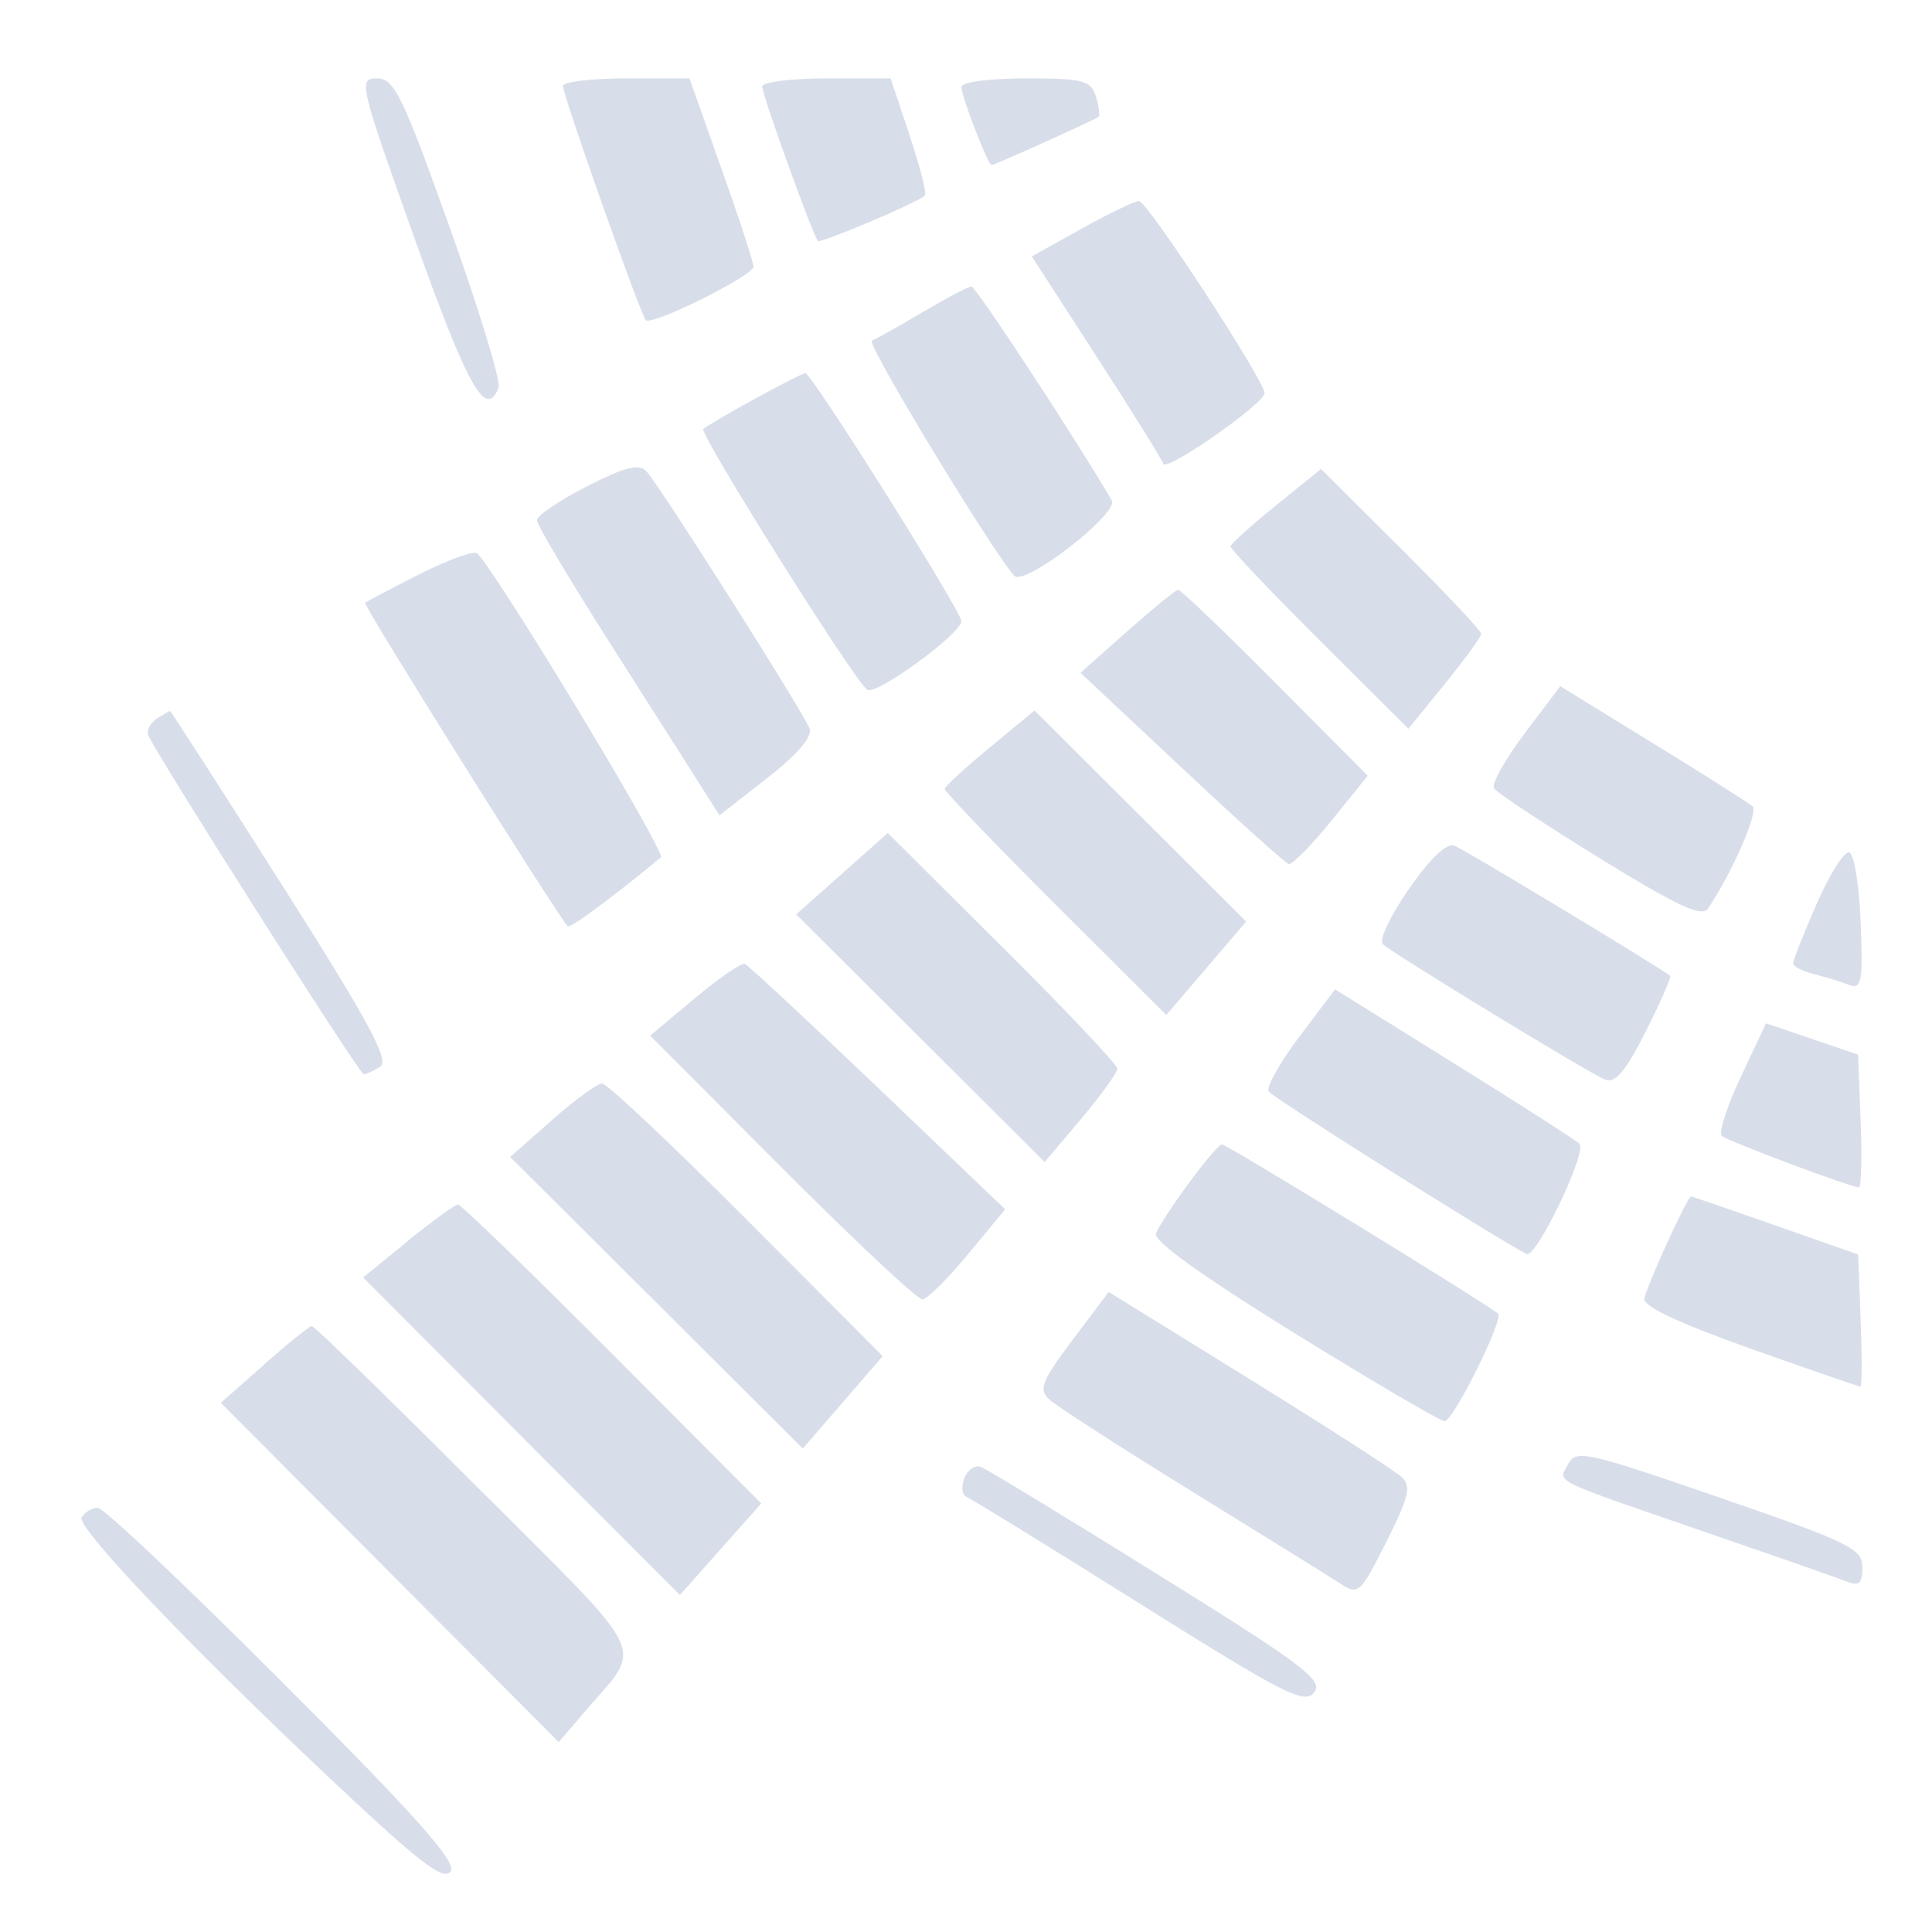
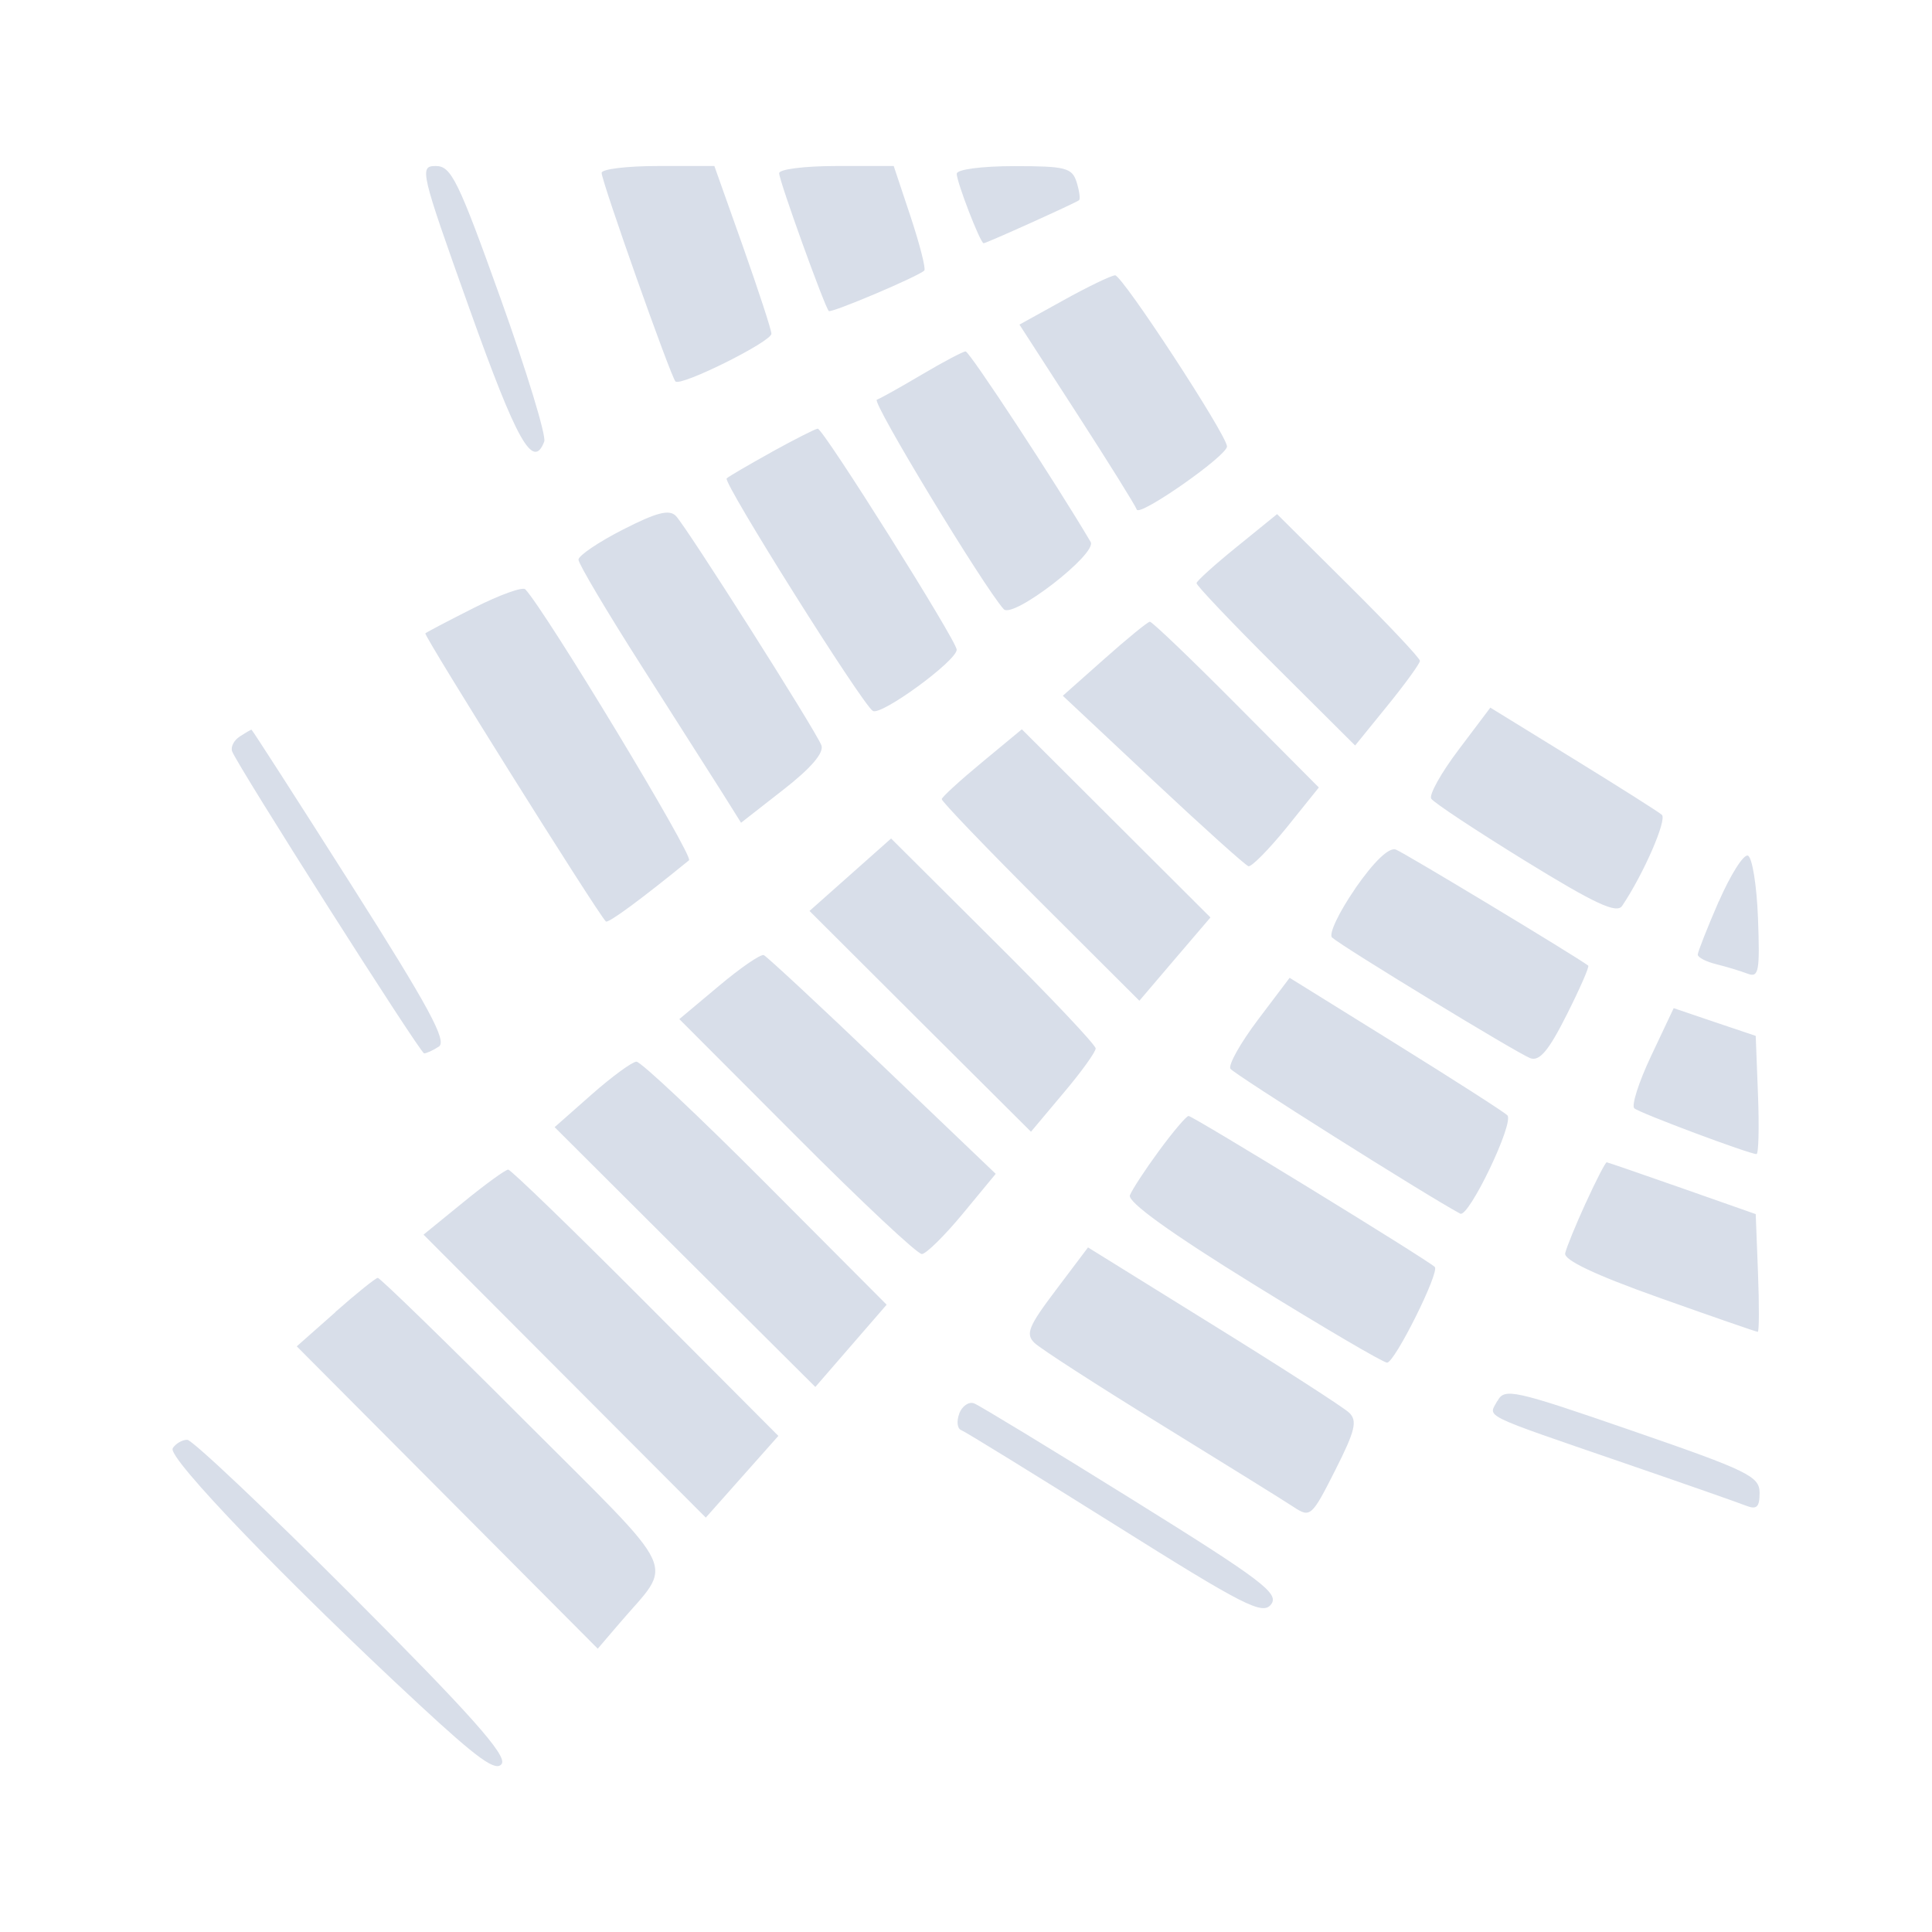
<svg xmlns="http://www.w3.org/2000/svg" width="64" height="64" version="1.1" viewBox="0 0 16.933 16.933" id="svg7">
  <defs id="defs2">
    <style id="current-color-scheme" type="text/css">.ColorScheme-Text {color:#d8dee9} .ColorScheme-Highlight {color:#3b4252}</style>
  </defs>
-   <path style="fill:currentColor;fill-opacity:1;stroke-width:0.228" d="M 3.634,2.092 C 4.101,3.399 4.26,3.681 4.37,3.396 4.391,3.341 4.198,2.709 3.941,1.992 3.525,0.829 3.455,0.687 3.303,0.687 c -0.165,0 -0.153,0.048 0.331,1.405 z M 4.934,0.754 c 0,0.085 0.68,2.005 0.726,2.052 0.053,0.053 0.944,-0.39 0.944,-0.469 0,-0.038 -0.126,-0.425 -0.281,-0.859 L 6.043,0.687 H 5.488 c -0.305,0 -0.554,0.03 -0.554,0.067 z m 1.746,0.004 c 0,0.074 0.447,1.312 0.488,1.354 0.024,0.024 0.88,-0.339 0.939,-0.398 0.017,-0.017 -0.044,-0.255 -0.135,-0.529 l -0.166,-0.498 h -0.563 c -0.31,0 -0.563,0.032 -0.563,0.071 z m 1.746,0.004 c 0,0.083 0.233,0.685 0.265,0.685 0.027,0 0.904,-0.396 0.938,-0.423 0.014,-0.012 0.003,-0.092 -0.024,-0.179 -0.045,-0.141 -0.11,-0.158 -0.614,-0.158 -0.318,0 -0.564,0.032 -0.564,0.074 z M 9.475,2.007 9.043,2.247 9.606,3.118 c 0.31,0.479 0.575,0.906 0.59,0.947 0.026,0.074 0.887,-0.528 0.887,-0.62 0,-0.11 -1.032,-1.689 -1.101,-1.684 -0.042,0.003 -0.27,0.114 -0.508,0.246 z M 8.085,2.737 C 7.876,2.861 7.676,2.972 7.641,2.985 7.587,3.004 8.692,4.827 8.889,5.046 8.978,5.144 9.811,4.499 9.744,4.385 9.412,3.819 8.552,2.51 8.514,2.511 8.487,2.511 8.294,2.613 8.085,2.737 Z M 6.61,3.498 C 6.383,3.623 6.183,3.741 6.164,3.759 c -0.04,0.04 1.332,2.221 1.437,2.287 0.081,0.05 0.825,-0.493 0.825,-0.602 0,-0.087 -1.313,-2.175 -1.367,-2.173 -0.021,4.66e-4 -0.223,0.103 -0.45,0.228 z M 5.143,4.263 c -0.24,0.123 -0.437,0.256 -0.437,0.296 0,0.04 0.278,0.509 0.618,1.043 0.34,0.533 0.7,1.099 0.8,1.257 L 6.306,7.146 6.722,6.821 C 6.994,6.608 7.123,6.457 7.095,6.384 7.038,6.236 5.774,4.242 5.664,4.129 5.6,4.061 5.474,4.094 5.143,4.263 Z m 6.04,0.167 c -0.217,0.176 -0.396,0.337 -0.399,0.359 -0.002,0.022 0.348,0.39 0.778,0.819 l 0.782,0.779 0.319,-0.392 c 0.175,-0.216 0.319,-0.414 0.319,-0.44 0,-0.027 -0.316,-0.362 -0.702,-0.746 L 11.578,4.11 Z M 3.681,5.03 C 3.43,5.157 3.214,5.271 3.2,5.283 3.179,5.302 4.882,8.02 4.975,8.117 4.996,8.14 5.322,7.9 5.793,7.515 5.841,7.476 4.388,5.069 4.184,4.85 4.158,4.823 3.932,4.904 3.681,5.03 Z M 9.878,5.534 9.47,5.897 10.355,6.727 c 0.487,0.457 0.91,0.838 0.94,0.846 0.03,0.008 0.199,-0.163 0.374,-0.38 l 0.319,-0.394 -0.812,-0.816 C 10.73,5.534 10.348,5.168 10.326,5.169 c -0.022,0.001 -0.223,0.166 -0.448,0.365 z M 13.363,6.427 c -0.171,0.227 -0.293,0.444 -0.269,0.482 0.023,0.038 0.44,0.313 0.925,0.612 0.685,0.422 0.898,0.521 0.951,0.442 0.211,-0.313 0.445,-0.849 0.391,-0.896 -0.035,-0.03 -0.428,-0.28 -0.875,-0.554 L 13.675,6.014 Z M 1.375,6.298 c -0.057,0.036 -0.091,0.101 -0.076,0.145 0.05,0.138 1.849,2.97 1.888,2.972 0.021,0.001 0.086,-0.029 0.145,-0.066 C 3.417,9.295 3.236,8.961 2.471,7.755 1.938,6.916 1.497,6.23 1.49,6.231 c -0.006,6.372e-4 -0.058,0.031 -0.116,0.067 z M 8.675,6.551 C 8.46,6.729 8.281,6.893 8.279,6.914 8.277,6.936 8.713,7.39 9.248,7.925 L 10.222,8.896 10.572,8.487 10.922,8.077 9.995,7.152 9.067,6.227 Z M 7.38,7.657 6.978,8.014 8.067,9.099 9.156,10.185 9.475,9.807 c 0.175,-0.208 0.318,-0.406 0.318,-0.441 0,-0.035 -0.453,-0.514 -1.006,-1.064 L 7.781,7.301 Z m 4.967,0.136 c -0.162,0.233 -0.264,0.45 -0.228,0.482 0.108,0.095 1.817,1.136 1.948,1.187 0.091,0.035 0.18,-0.07 0.358,-0.423 0.13,-0.258 0.226,-0.478 0.213,-0.487 -0.137,-0.101 -1.811,-1.112 -1.892,-1.141 -0.068,-0.025 -0.214,0.115 -0.4,0.384 z m 3.576,0.126 c -0.114,0.261 -0.207,0.497 -0.207,0.524 5e-6,0.027 0.082,0.069 0.183,0.095 0.101,0.025 0.239,0.067 0.307,0.094 0.11,0.042 0.122,-0.022 0.102,-0.544 -0.012,-0.325 -0.057,-0.603 -0.1,-0.617 -0.043,-0.014 -0.171,0.188 -0.285,0.449 z M 6.086,8.752 5.698,9.077 6.853,10.235 c 0.635,0.637 1.189,1.156 1.231,1.154 0.042,-0.002 0.223,-0.181 0.401,-0.397 L 8.81,10.599 7.696,9.534 C 7.083,8.949 6.558,8.46 6.528,8.448 6.499,8.436 6.3,8.573 6.086,8.752 Z m 5.303,0.333 c -0.172,0.227 -0.293,0.444 -0.27,0.481 0.031,0.051 1.929,1.247 2.26,1.425 0.083,0.045 0.536,-0.898 0.464,-0.967 -0.035,-0.033 -0.53,-0.351 -1.102,-0.706 L 11.701,8.671 Z m 3.868,0.354 c -0.122,0.258 -0.197,0.491 -0.166,0.517 0.055,0.047 1.131,0.451 1.202,0.451 0.02,0 0.027,-0.262 0.015,-0.581 L 16.285,9.243 15.882,9.106 15.478,8.969 Z M 4.836,9.819 4.471,10.14 5.754,11.418 7.036,12.696 7.386,12.291 7.737,11.886 6.545,10.69 C 5.89,10.033 5.319,9.495 5.276,9.496 c -0.042,8.91e-4 -0.241,0.146 -0.441,0.323 z m 5.582,0.552 c -0.137,0.186 -0.266,0.384 -0.287,0.439 -0.025,0.065 0.399,0.37 1.212,0.873 0.688,0.425 1.281,0.773 1.318,0.773 0.076,0 0.52,-0.891 0.469,-0.942 -0.069,-0.069 -2.383,-1.488 -2.422,-1.485 -0.022,0.002 -0.153,0.155 -0.29,0.342 z m 4.198,0.51 c -0.099,0.219 -0.192,0.444 -0.205,0.499 -0.016,0.067 0.293,0.213 0.923,0.437 0.521,0.185 0.958,0.336 0.971,0.336 0.014,0 0.015,-0.261 0.003,-0.579 l -0.022,-0.579 -0.721,-0.253 c -0.397,-0.139 -0.732,-0.255 -0.744,-0.256 -0.013,-0.001 -0.105,0.177 -0.204,0.396 z M 3.575,10.877 3.182,11.196 4.57,12.588 5.959,13.98 6.316,13.578 6.672,13.177 5.367,11.867 c -0.718,-0.72 -1.326,-1.31 -1.353,-1.31 -0.026,0 -0.224,0.144 -0.44,0.319 z m 5.827,0.865 c -0.27,0.358 -0.3,0.433 -0.209,0.521 0.059,0.056 0.62,0.418 1.246,0.804 0.626,0.386 1.214,0.751 1.306,0.811 0.16,0.105 0.176,0.091 0.405,-0.363 0.197,-0.39 0.221,-0.488 0.137,-0.568 -0.056,-0.053 -0.656,-0.44 -1.335,-0.86 L 9.717,11.323 Z m -7.087,0.218 -0.38,0.335 1.481,1.487 1.481,1.487 0.212,-0.248 C 5.645,14.391 5.738,14.59 4.169,13.019 3.4,12.25 2.754,11.621 2.733,11.622 2.711,11.623 2.523,11.775 2.314,11.959 Z m 11.429,0.873 c -0.088,0.164 -0.184,0.117 1.251,0.612 0.585,0.201 1.123,0.39 1.196,0.418 0.104,0.041 0.133,0.013 0.132,-0.127 -6.37e-4,-0.163 -0.111,-0.217 -1.253,-0.611 -1.174,-0.405 -1.257,-0.423 -1.327,-0.292 z m -5.292,0.123 c -0.029,0.075 -0.02,0.148 0.018,0.163 0.039,0.015 0.72,0.434 1.513,0.932 1.276,0.801 1.453,0.891 1.536,0.782 0.081,-0.107 -0.092,-0.238 -1.367,-1.031 -0.803,-0.5 -1.502,-0.925 -1.554,-0.945 -0.052,-0.02 -0.118,0.025 -0.147,0.1 z m -7.737,0.343 c -0.055,0.088 1.127,1.316 2.422,2.517 0.583,0.541 0.761,0.668 0.814,0.583 C 4.002,16.317 3.64,15.91 2.484,14.753 1.64,13.907 0.908,13.215 0.858,13.215 c -0.05,0 -0.115,0.038 -0.143,0.084 z" id="path99" class="ColorScheme-Text" />
+   <path style="fill:currentColor;fill-opacity:1;stroke-width:0.203" d="M 4.115,2.707 C 4.531,3.872 4.673,4.124 4.77,3.87 4.789,3.821 4.617,3.257 4.388,2.618 4.017,1.582 3.955,1.455 3.82,1.455 c -0.147,0 -0.137,0.042 0.295,1.252 z m 1.158,-1.192 c 0,0.076 0.606,1.787 0.647,1.828 0.047,0.047 0.841,-0.348 0.841,-0.418 0,-0.034 -0.113,-0.378 -0.25,-0.766 L 6.261,1.455 H 5.767 c -0.272,0 -0.494,0.027 -0.494,0.06 z m 1.556,0.004 c 0,0.066 0.398,1.169 0.435,1.207 C 7.286,2.746 8.049,2.423 8.101,2.371 8.116,2.356 8.062,2.144 7.981,1.899 L 7.833,1.455 h -0.502 c -0.276,0 -0.502,0.028 -0.502,0.063 z m 1.556,0.003 c 0,0.074 0.207,0.61 0.236,0.61 0.024,0 0.806,-0.353 0.836,-0.377 0.013,-0.01 0.003,-0.082 -0.021,-0.159 -0.04,-0.126 -0.098,-0.14 -0.547,-0.14 -0.283,0 -0.503,0.029 -0.503,0.066 z M 9.32,2.632 8.935,2.845 9.437,3.622 c 0.276,0.427 0.513,0.807 0.526,0.844 0.023,0.066 0.791,-0.471 0.791,-0.553 0,-0.098 -0.92,-1.505 -0.981,-1.5 -0.037,0.003 -0.241,0.101 -0.453,0.219 z M 8.081,3.282 C 7.895,3.392 7.717,3.492 7.685,3.503 7.637,3.52 8.622,5.145 8.797,5.339 8.877,5.427 9.619,4.853 9.559,4.75 9.263,4.247 8.497,3.079 8.463,3.08 8.439,3.081 8.267,3.172 8.081,3.282 Z M 6.767,3.96 C 6.565,4.072 6.386,4.176 6.369,4.193 c -0.035,0.035 1.187,1.979 1.281,2.038 0.072,0.045 0.735,-0.439 0.735,-0.537 0,-0.077 -1.17,-1.938 -1.218,-1.937 -0.019,4.153e-4 -0.199,0.092 -0.401,0.203 z M 5.459,4.642 C 5.245,4.751 5.07,4.87 5.07,4.905 c 0,0.036 0.248,0.454 0.551,0.929 0.303,0.475 0.624,0.979 0.713,1.12 L 6.495,7.211 6.866,6.921 C 7.109,6.732 7.224,6.597 7.199,6.532 7.148,6.4 6.021,4.624 5.924,4.522 5.866,4.462 5.754,4.491 5.459,4.642 Z m 5.383,0.149 c -0.193,0.156 -0.353,0.3 -0.355,0.32 -0.002,0.019 0.31,0.348 0.693,0.729 l 0.697,0.694 0.284,-0.35 c 0.156,-0.192 0.284,-0.369 0.284,-0.392 0,-0.024 -0.282,-0.323 -0.626,-0.664 L 11.193,4.506 Z M 4.157,5.326 C 3.933,5.439 3.74,5.54 3.728,5.551 c -0.018,0.016 1.499,2.439 1.582,2.525 0.019,0.02 0.309,-0.194 0.729,-0.536 C 6.082,7.505 4.786,5.36 4.604,5.165 4.581,5.141 4.38,5.213 4.157,5.326 Z M 9.679,5.775 9.315,6.098 10.104,6.838 c 0.434,0.407 0.811,0.746 0.838,0.754 0.027,0.007 0.177,-0.145 0.334,-0.338 L 11.559,6.902 10.836,6.175 C 10.438,5.774 10.097,5.448 10.078,5.449 10.059,5.45 9.879,5.597 9.679,5.775 Z m 3.105,0.796 c -0.153,0.202 -0.261,0.396 -0.24,0.429 0.021,0.034 0.392,0.279 0.825,0.546 0.611,0.376 0.8,0.464 0.848,0.394 C 14.405,7.661 14.613,7.183 14.565,7.141 14.534,7.114 14.183,6.892 13.785,6.647 L 13.062,6.202 Z M 2.102,6.455 c -0.051,0.032 -0.081,0.09 -0.068,0.129 0.044,0.123 1.648,2.646 1.683,2.648 0.019,9.803e-4 0.077,-0.025 0.129,-0.059 C 3.921,9.126 3.76,8.828 3.078,7.754 2.603,7.006 2.21,6.395 2.204,6.395 c -0.006,5.678e-4 -0.052,0.027 -0.103,0.06 z m 6.505,0.226 c -0.192,0.159 -0.351,0.304 -0.353,0.323 -0.002,0.019 0.387,0.424 0.864,0.901 L 9.986,8.771 10.297,8.406 10.609,8.041 9.783,7.217 8.956,6.392 Z M 7.452,7.667 7.095,7.984 8.065,8.952 9.036,9.919 9.319,9.582 C 9.476,9.397 9.603,9.22 9.603,9.189 c 0,-0.031 -0.403,-0.458 -0.897,-0.948 L 7.81,7.349 Z m 4.426,0.121 c -0.144,0.208 -0.235,0.401 -0.203,0.429 0.096,0.085 1.619,1.012 1.736,1.057 0.081,0.031 0.161,-0.063 0.319,-0.377 0.116,-0.23 0.202,-0.426 0.19,-0.434 -0.122,-0.09 -1.614,-0.99 -1.686,-1.017 -0.06,-0.022 -0.191,0.103 -0.357,0.342 z m 3.186,0.112 c -0.101,0.233 -0.184,0.443 -0.184,0.467 5e-6,0.024 0.073,0.062 0.163,0.084 0.09,0.022 0.213,0.06 0.274,0.083 0.098,0.037 0.108,-0.02 0.091,-0.485 -0.011,-0.29 -0.051,-0.538 -0.089,-0.55 -0.038,-0.013 -0.152,0.168 -0.254,0.401 z M 6.3,8.642 5.954,8.932 6.983,9.963 C 7.549,10.531 8.042,10.994 8.08,10.991 8.118,10.989 8.279,10.83 8.438,10.638 L 8.727,10.288 7.734,9.339 C 7.189,8.817 6.72,8.382 6.694,8.371 6.667,8.361 6.49,8.482 6.3,8.642 Z m 4.725,0.296 c -0.153,0.203 -0.261,0.395 -0.241,0.429 0.028,0.045 1.719,1.112 2.014,1.27 0.074,0.04 0.477,-0.8 0.413,-0.862 C 13.181,9.745 12.739,9.462 12.229,9.145 L 11.303,8.57 Z m 3.447,0.315 c -0.109,0.23 -0.175,0.437 -0.148,0.461 0.049,0.042 1.008,0.401 1.071,0.401 0.018,0 0.024,-0.233 0.013,-0.518 L 15.388,9.079 15.029,8.958 14.669,8.836 Z M 5.185,9.593 4.861,9.879 6.003,11.018 7.146,12.156 7.458,11.796 7.771,11.435 6.709,10.369 C 6.125,9.783 5.616,9.304 5.578,9.305 5.541,9.306 5.364,9.435 5.185,9.593 Z m 4.974,0.492 c -0.122,0.166 -0.237,0.342 -0.256,0.391 -0.022,0.058 0.355,0.33 1.08,0.778 0.613,0.379 1.141,0.689 1.174,0.689 0.067,0 0.463,-0.794 0.418,-0.839 -0.061,-0.061 -2.124,-1.326 -2.158,-1.323 -0.02,0.001 -0.136,0.138 -0.258,0.304 z m 3.741,0.454 c -0.089,0.195 -0.171,0.395 -0.182,0.445 -0.014,0.059 0.262,0.19 0.822,0.389 0.464,0.165 0.853,0.3 0.866,0.3 0.012,0 0.013,-0.232 0.002,-0.516 l -0.02,-0.516 -0.643,-0.226 c -0.354,-0.124 -0.652,-0.227 -0.663,-0.228 -0.011,-0.001 -0.093,0.158 -0.182,0.353 z m -9.838,-0.003 -0.35,0.285 1.237,1.24 1.237,1.24 0.318,-0.358 0.318,-0.358 -1.163,-1.167 c -0.64,-0.642 -1.182,-1.167 -1.205,-1.167 -0.023,0 -0.2,0.128 -0.392,0.285 z m 5.192,0.771 c -0.241,0.319 -0.268,0.386 -0.186,0.464 0.052,0.05 0.552,0.373 1.11,0.716 0.558,0.344 1.082,0.669 1.163,0.723 0.143,0.094 0.157,0.081 0.361,-0.323 0.176,-0.348 0.197,-0.435 0.122,-0.506 -0.05,-0.047 -0.585,-0.392 -1.189,-0.766 L 9.536,10.933 Z m -6.315,0.194 -0.338,0.299 1.319,1.325 1.319,1.325 0.189,-0.221 C 5.906,13.668 5.99,13.845 4.591,12.445 3.906,11.759 3.33,11.199 3.311,11.2 c -0.019,7.94e-4 -0.187,0.136 -0.373,0.3 z m 10.184,0.778 c -0.078,0.146 -0.164,0.105 1.115,0.545 0.521,0.179 1.001,0.347 1.066,0.373 0.093,0.036 0.118,0.012 0.118,-0.113 -5.67e-4,-0.145 -0.099,-0.193 -1.116,-0.544 -1.046,-0.361 -1.12,-0.377 -1.182,-0.26 z m -4.715,0.11 c -0.026,0.067 -0.018,0.132 0.016,0.145 0.035,0.013 0.641,0.387 1.348,0.83 1.137,0.714 1.295,0.794 1.369,0.697 0.072,-0.096 -0.082,-0.212 -1.218,-0.919 -0.715,-0.445 -1.339,-0.824 -1.385,-0.842 -0.046,-0.018 -0.105,0.022 -0.131,0.089 z m -6.894,0.306 c -0.049,0.079 1.004,1.173 2.158,2.243 0.52,0.482 0.678,0.595 0.726,0.52 C 4.443,15.383 4.12,15.021 3.09,13.989 2.337,13.236 1.685,12.619 1.641,12.619 c -0.045,0 -0.102,0.034 -0.128,0.075 z" id="path99" class="ColorScheme-Text" />
</svg>
